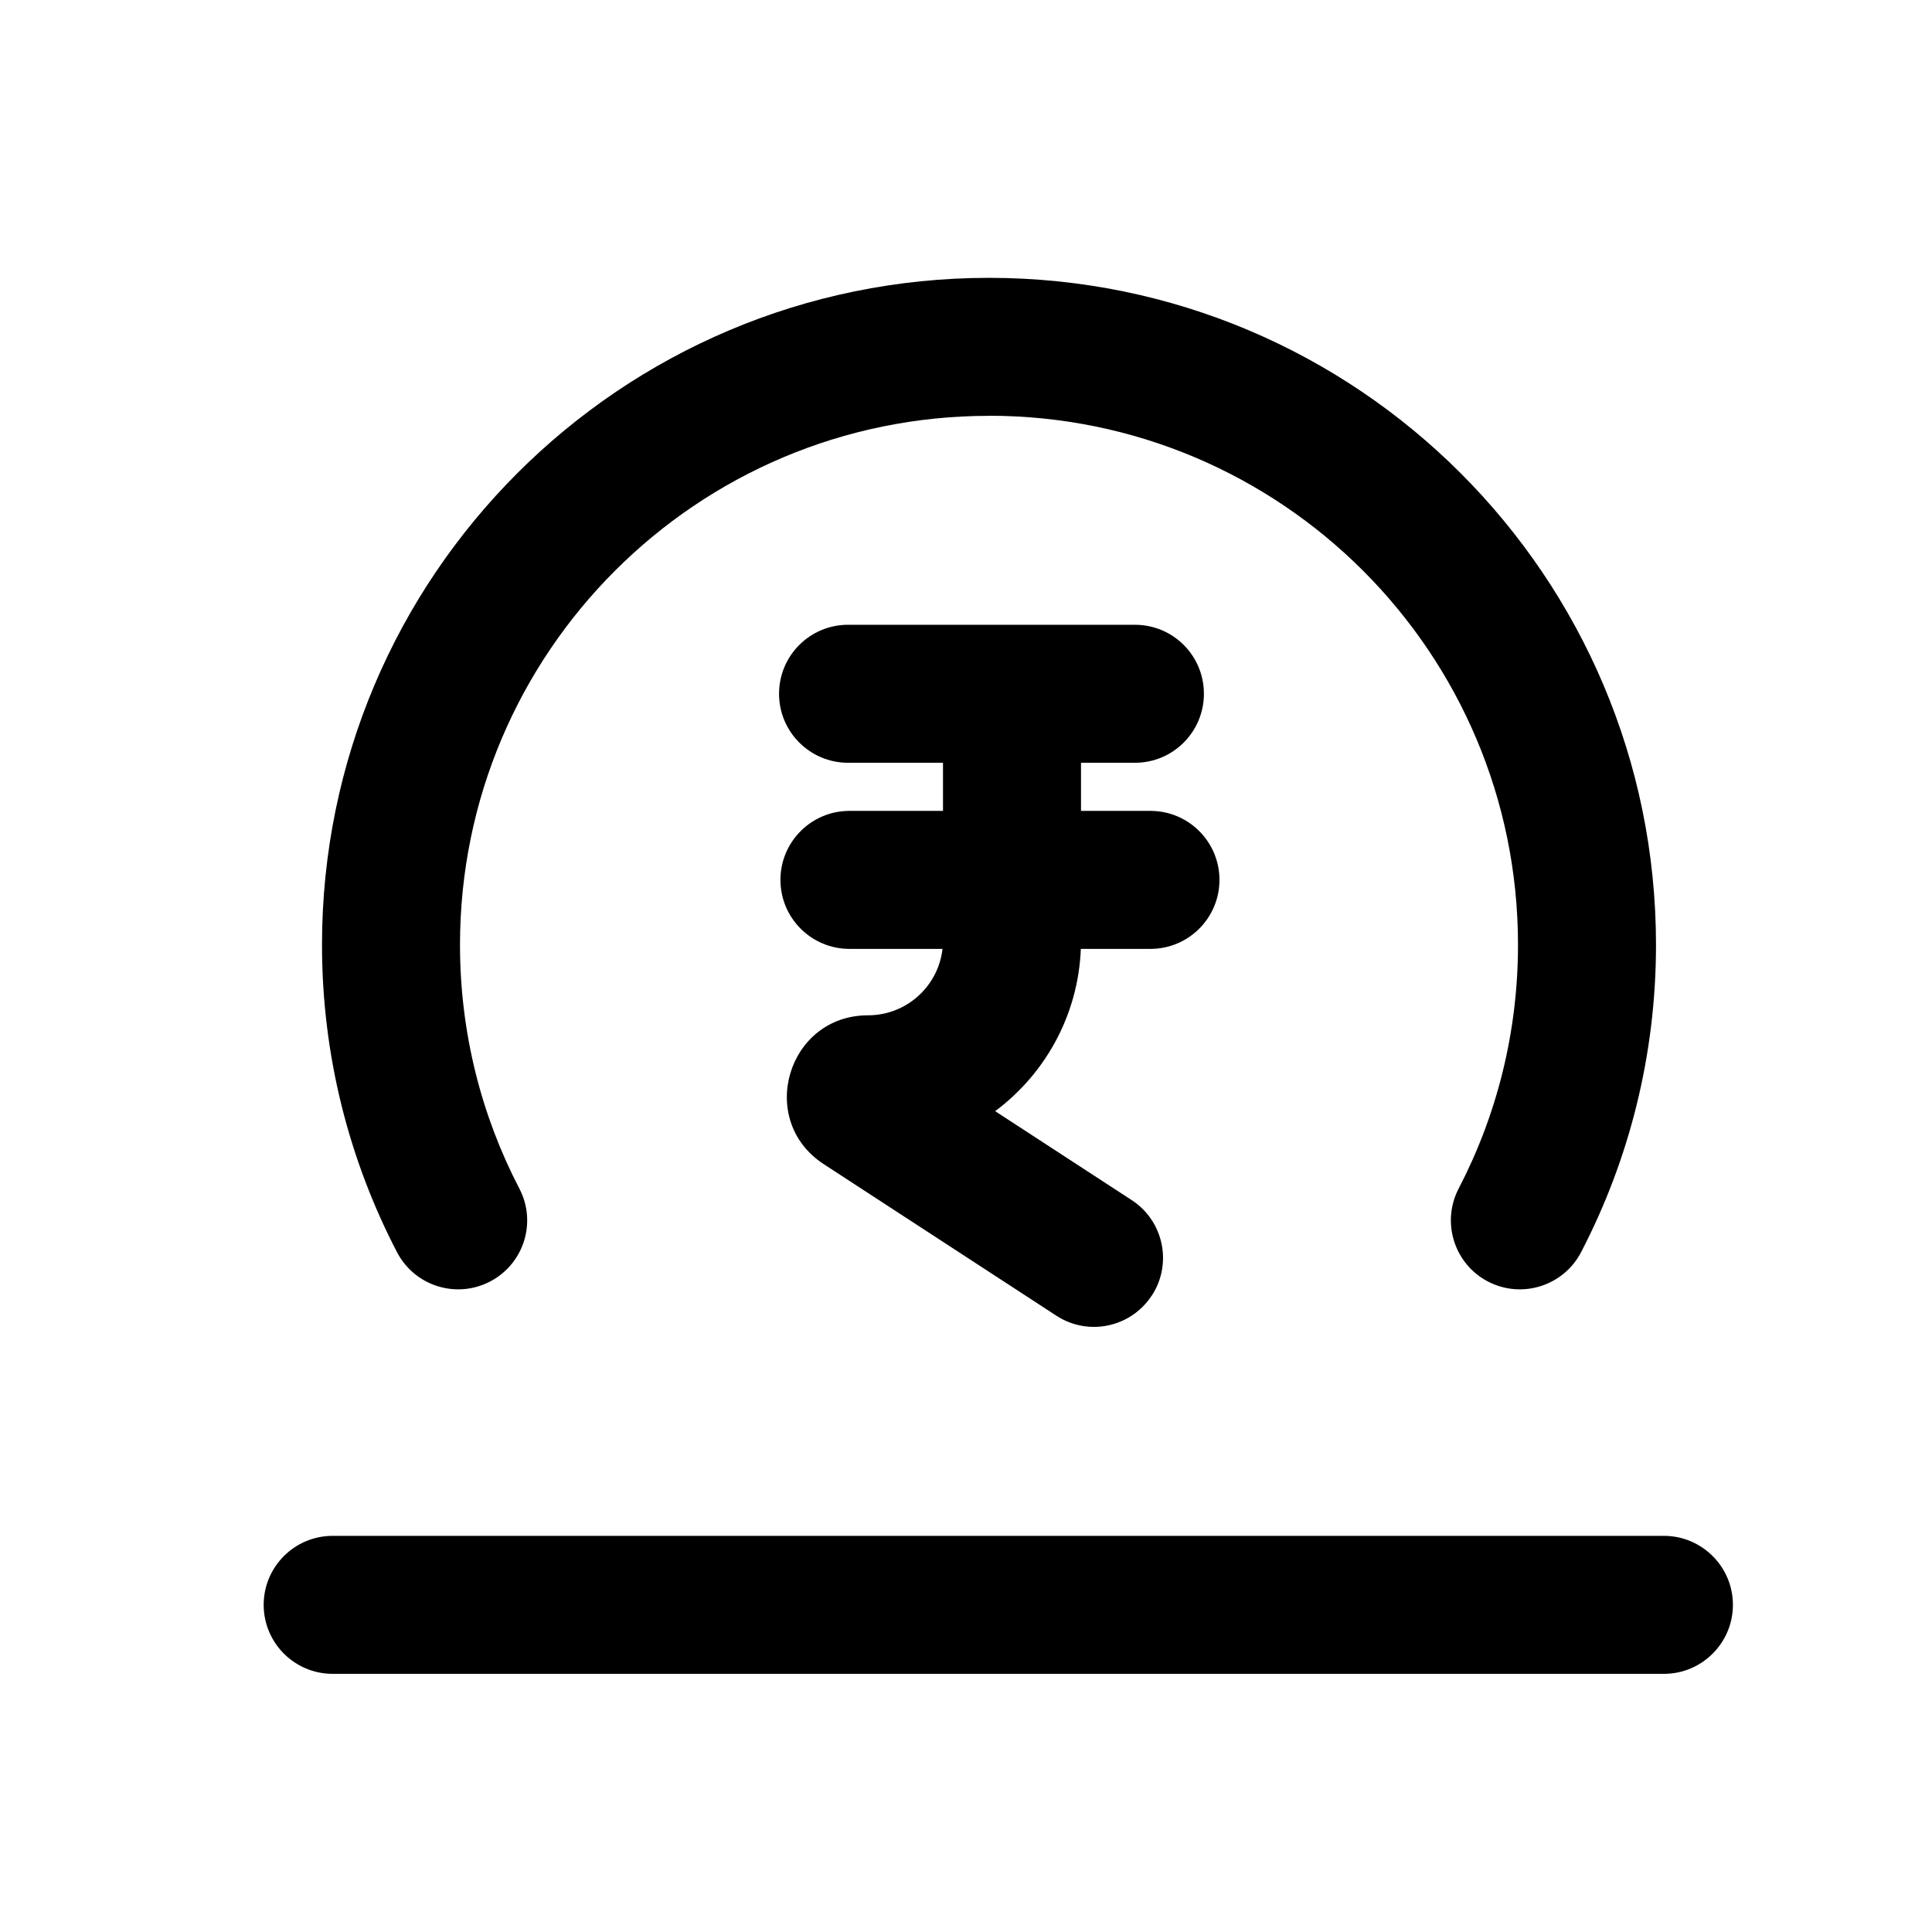
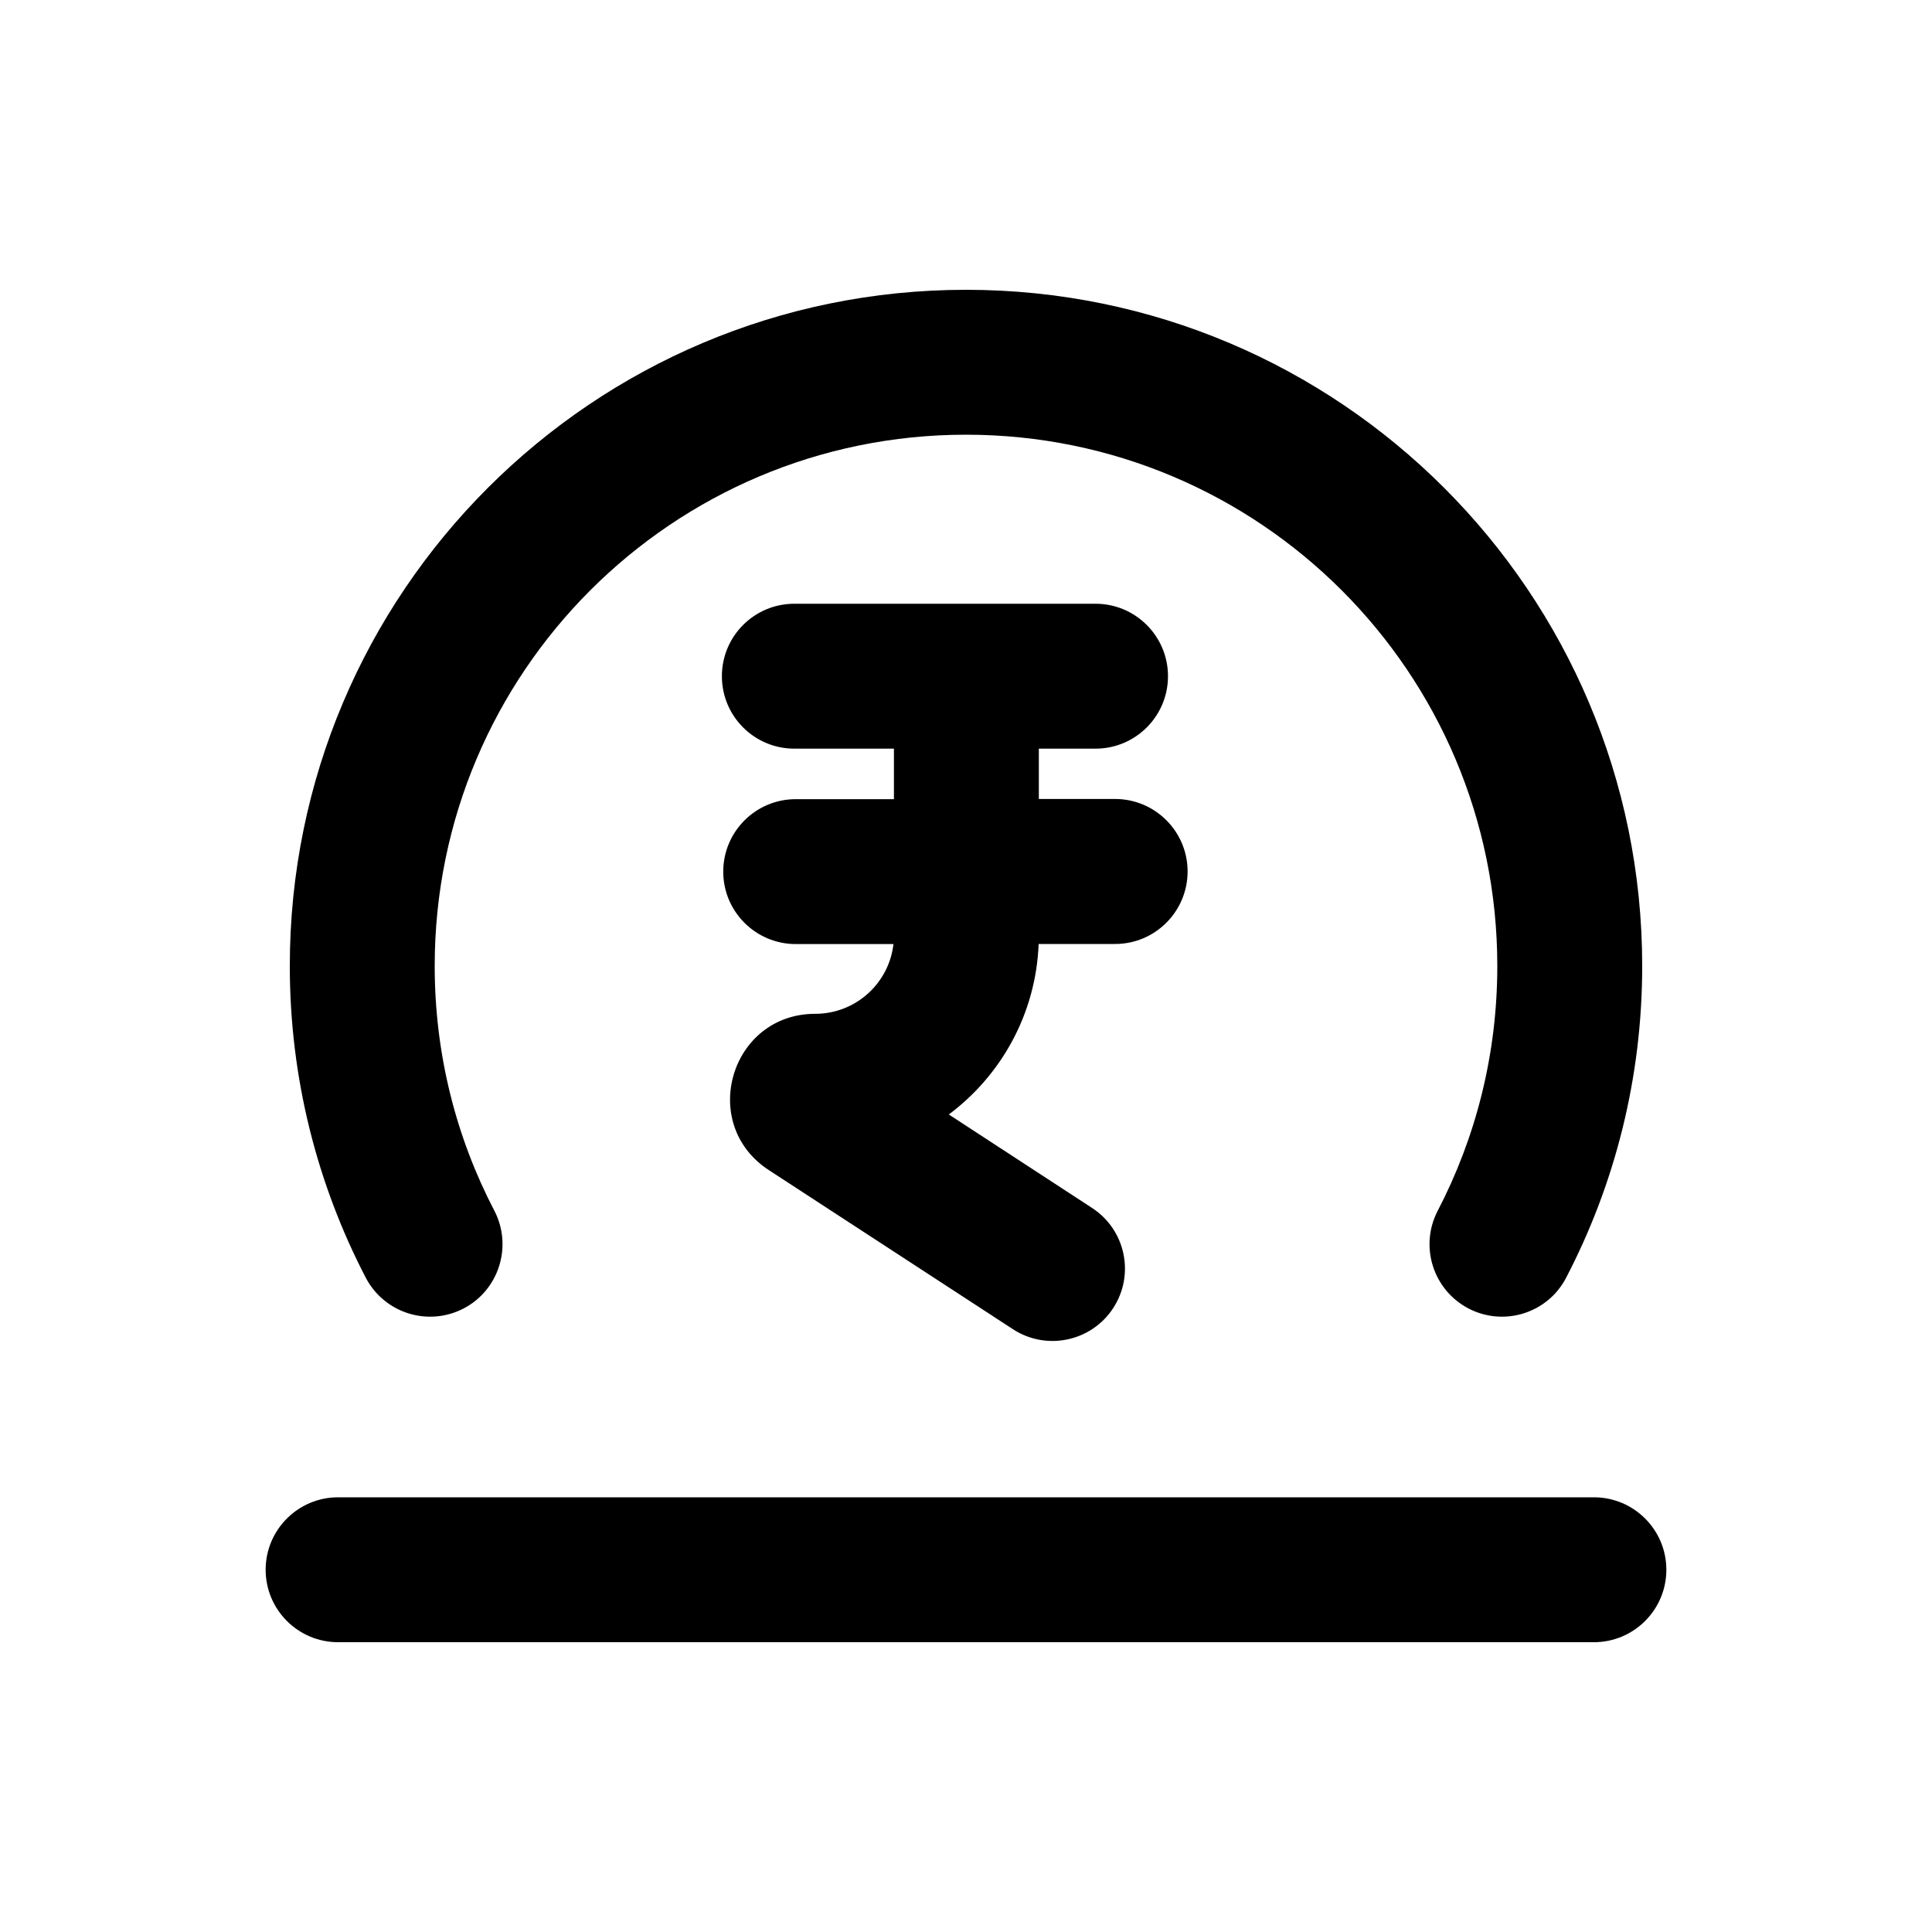
- <svg xmlns="http://www.w3.org/2000/svg" viewBox="0 0 21 21">
-   <path fill-rule="evenodd" d="M2.866 17.444c0-.414.336-.75.75-.75h14.47c.413 0 .75.336.75.75s-.337.75-.75.75h-14.47c-.414 0-.75-.336-.75-.75Z" clip-rule="evenodd" />
-   <path fill-rule="evenodd" d="M10.75 4.52c-3.175 0-5.75 2.574-5.75 5.75 0 .956.233 1.857.645 2.649.192.367.049.82-.319 1.011-.367.191-.82.048-1.011-.32-.52-1-.815-2.137-.815-3.34 0-4.005 3.246-7.25 7.25-7.25s7.25 3.245 7.25 7.25c0 1.203-.294 2.34-.814 3.34-.191.368-.644.511-1.012.32-.367-.191-.51-.644-.319-1.011.412-.792.645-1.693.645-2.65 0-3.175-2.574-5.75-5.75-5.75Z" clip-rule="evenodd" />
-   <path fill-rule="evenodd" d="M12.52 14.082c.226-.347.128-.812-.22-1.038l-1.483-.966c.566-.422.933-1.097.933-1.857v-1.93h.586c.415 0 .75-.336.75-.75 0-.415-.335-.75-.75-.75h-3.118c-.414 0-.75.335-.75.75 0 .414.336.75.75.75h1.032v1.93c0 .45-.365.815-.815.815-.876 0-1.215 1.14-.481 1.618l2.528 1.647c.347.226.811.128 1.037-.219Z" clip-rule="evenodd" />
-   <path fill-rule="evenodd" d="M8.483 9.564c0-.414.336-.75.75-.75h3.272c.414 0 .75.336.75.75s-.336.75-.75.75h-3.272c-.414 0-.75-.336-.75-.75Z" clip-rule="evenodd" />
+ <svg xmlns="http://www.w3.org/2000/svg" viewBox="0 0 20 20">
+   <path d="M4.5 10c0-3.038 2.462-5.5 5.5-5.5s5.5 2.462 5.5 5.5c0 .915-.223 1.777-.617 2.534-.191.368-.048.82.32 1.012.367.19.82.048 1.01-.32.503-.966.787-2.064.787-3.226 0-3.866-3.134-7-7-7s-7 3.134-7 7c0 1.162.284 2.26.786 3.226.192.368.644.51 1.012.32.367-.191.51-.644.32-1.012-.395-.757-.618-1.619-.618-2.534Z" />
+   <path d="M17.25 16.25c0-.414-.336-.75-.75-.75h-13c-.414 0-.75.336-.75.75s.336.75.75.75h13c.414 0 .75-.336.75-.75Z" />
+   <path d="M11.524 13.541c.226-.347.128-.811-.22-1.037l-1.482-.967c.543-.405.902-1.043.93-1.765h.792c.414 0 .75-.337.75-.751s-.337-.75-.75-.75h-.79v-.521h.587c.414 0 .75-.336.75-.75s-.336-.75-.75-.75h-3.118c-.415 0-.75.336-.75.75s.335.75.75.75h1.031v.523h-1.017c-.414 0-.75.336-.75.75 0 .415.337.75.751.75h1.011c-.046.406-.391.722-.81.722-.876 0-1.214 1.14-.48 1.618l2.527 1.647c.347.226.812.128 1.038-.219Z" />
</svg>
